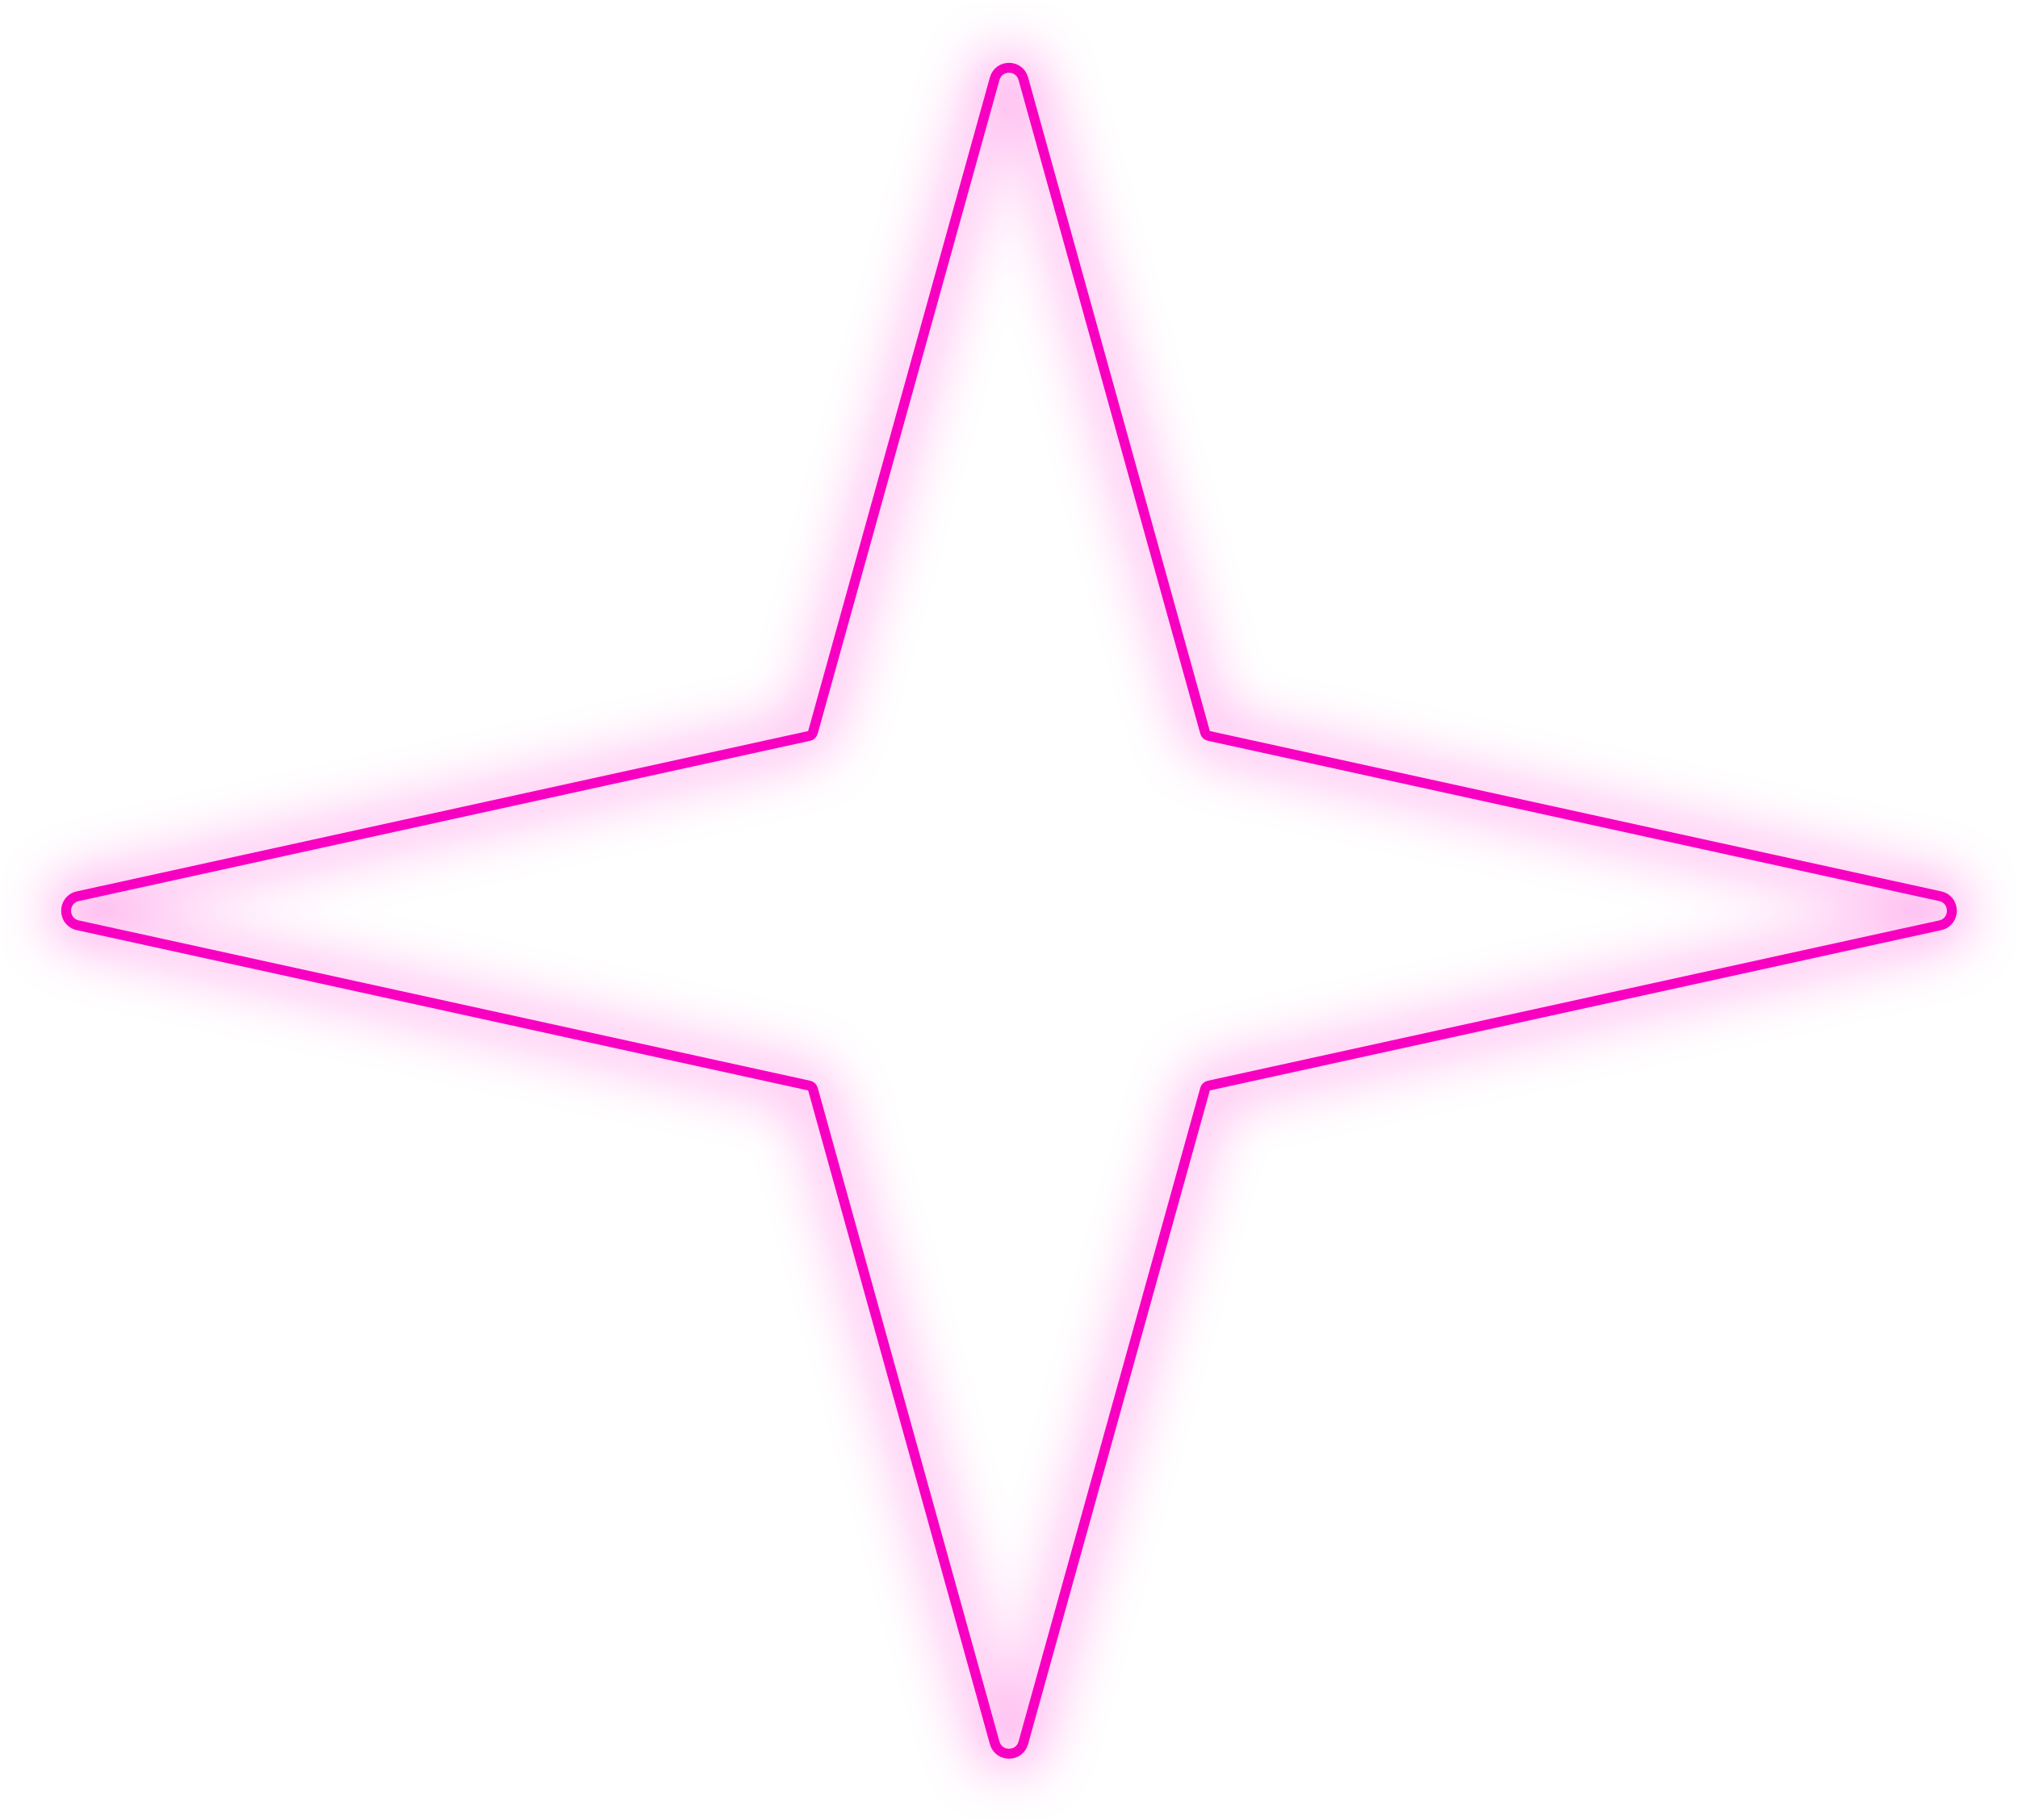
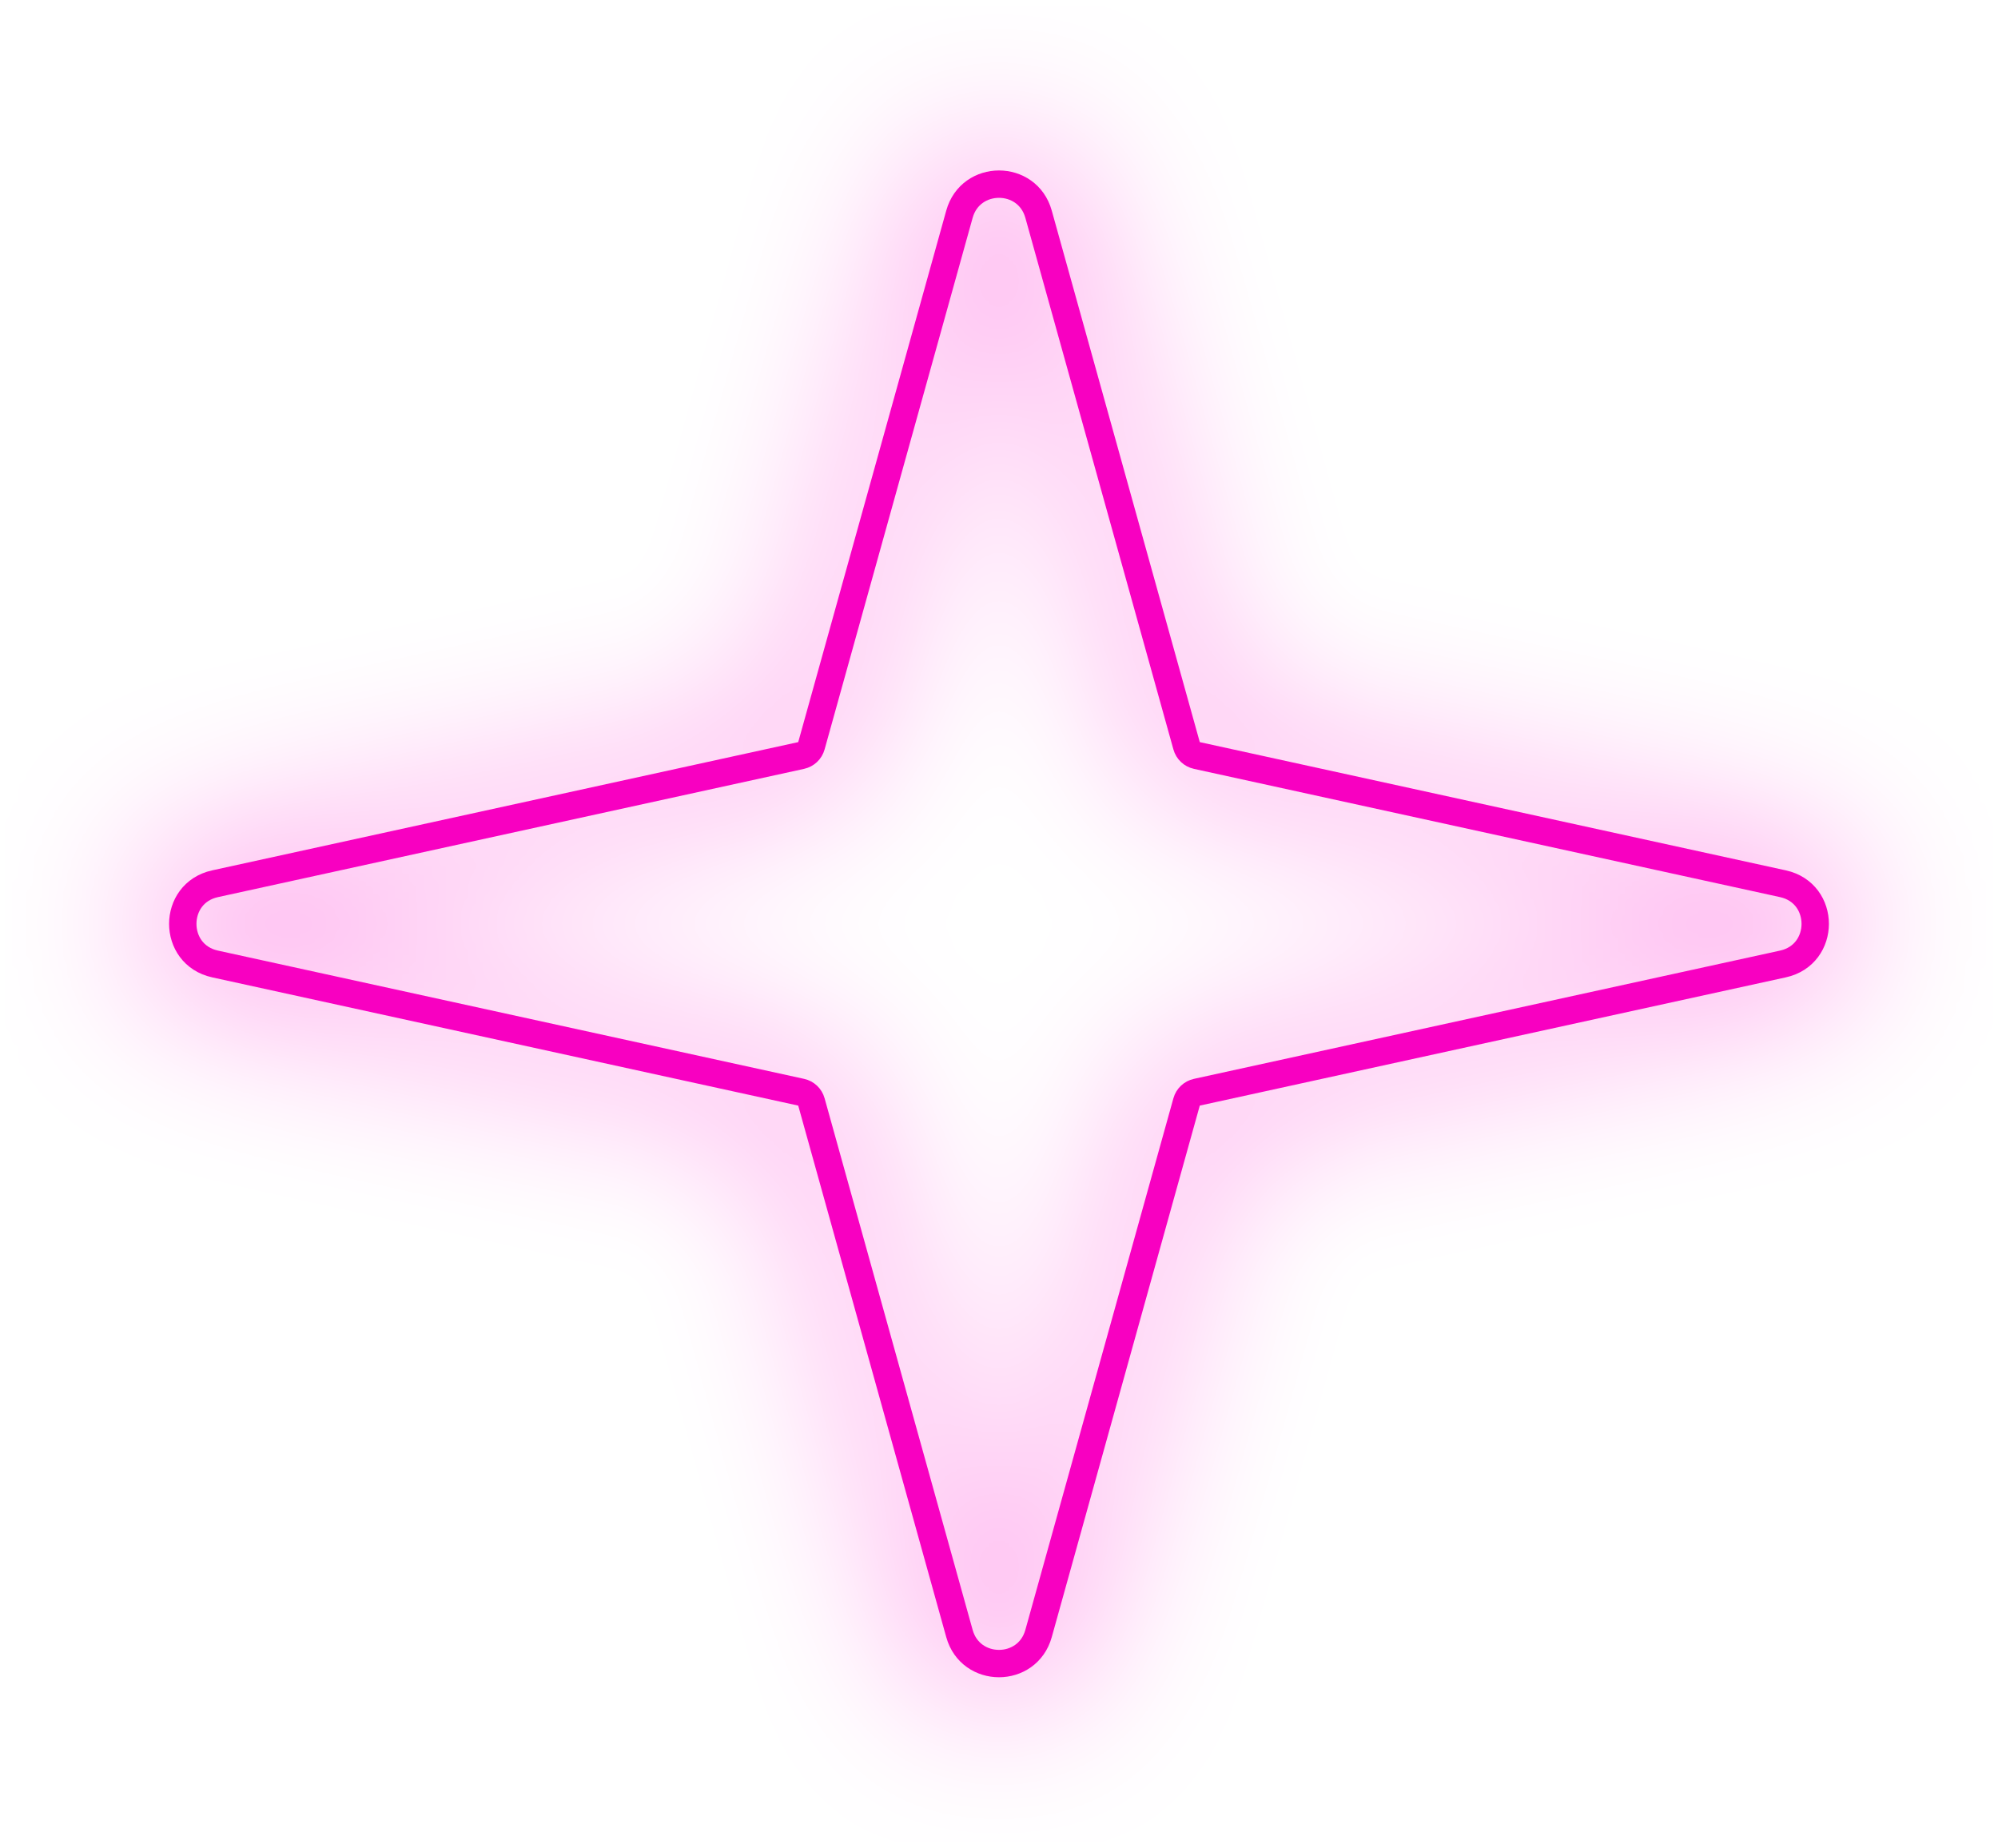
- <svg xmlns="http://www.w3.org/2000/svg" width="407" height="367" viewBox="0 0 407 367" fill="none">
+ <svg xmlns="http://www.w3.org/2000/svg" width="146" height="135" viewBox="0 0 146 135" fill="none">
  <g filter="url(#filter0_d_258_8)">
-     <path d="M243.046 147.733L206.39 15.873C205.576 12.945 201.424 12.945 200.61 15.873L163.954 147.733C163.855 148.089 163.566 148.362 163.205 148.442L15.697 180.779C12.554 181.468 12.554 185.951 15.697 186.64L163.205 218.978C163.566 219.057 163.855 219.33 163.954 219.687L200.61 351.546C201.424 354.475 205.576 354.475 206.39 351.546L243.046 219.687C243.145 219.33 243.434 219.057 243.795 218.978L391.303 186.64C394.446 185.951 394.446 181.468 391.303 180.779L243.795 148.442C243.434 148.362 243.145 148.089 243.046 147.733Z" stroke="#F800C1" stroke-width="2" />
+     <path d="M86.708 54.489L75.89 15.649C75.075 12.723 70.925 12.723 70.11 15.649L59.292 54.489C59.193 54.846 58.905 55.119 58.543 55.198L15.715 64.569C12.57 65.257 12.57 69.743 15.715 70.431L58.543 79.802C58.905 79.881 59.193 80.154 59.292 80.51L70.11 119.351C70.925 122.277 75.075 122.277 75.89 119.351L86.708 80.51C86.807 80.154 87.095 79.881 87.457 79.802L130.285 70.431C133.43 69.743 133.43 65.257 130.285 64.569L87.457 55.198C87.095 55.119 86.807 54.846 86.708 54.489Z" stroke="#F800C1" stroke-width="2" />
  </g>
  <defs>
-     <filter id="filter0_d_258_8" x="0.339" y="0.677" width="406.321" height="366.065" filterUnits="userSpaceOnUse" color-interpolation-filters="sRGB">
+     <filter id="filter0_d_258_8" x="0.356" y="0.454" width="145.287" height="134.092" filterUnits="userSpaceOnUse" color-interpolation-filters="sRGB">
      <feFlood flood-opacity="0" result="BackgroundImageFix" />
      <feColorMatrix in="SourceAlpha" type="matrix" values="0 0 0 0 0 0 0 0 0 0 0 0 0 0 0 0 0 0 127 0" result="hardAlpha" />
      <feOffset />
      <feGaussianBlur stdDeviation="6" />
      <feColorMatrix type="matrix" values="0 0 0 0 1 0 0 0 0 0 0 0 0 0 0.78 0 0 0 1 0" />
      <feBlend mode="normal" in2="BackgroundImageFix" result="effect1_dropShadow_258_8" />
      <feBlend mode="normal" in="SourceGraphic" in2="effect1_dropShadow_258_8" result="shape" />
    </filter>
  </defs>
</svg>
